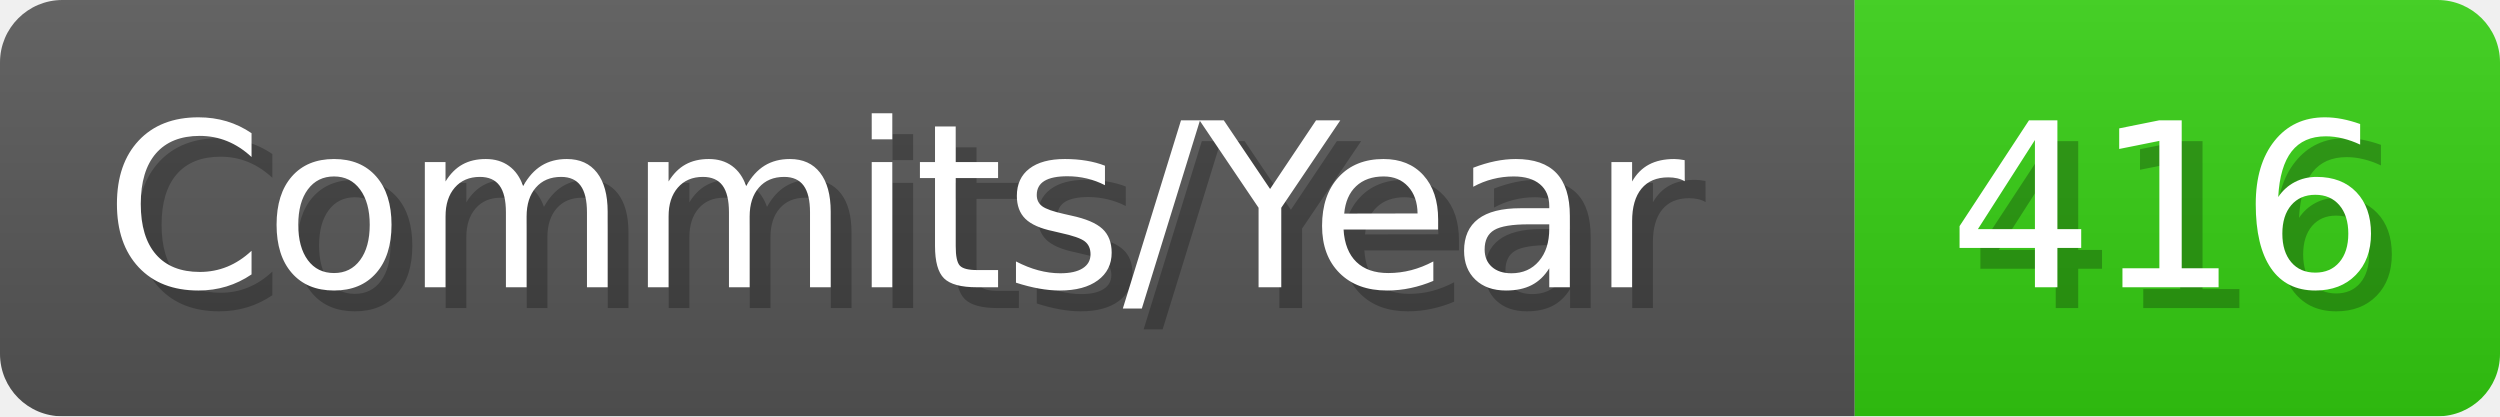
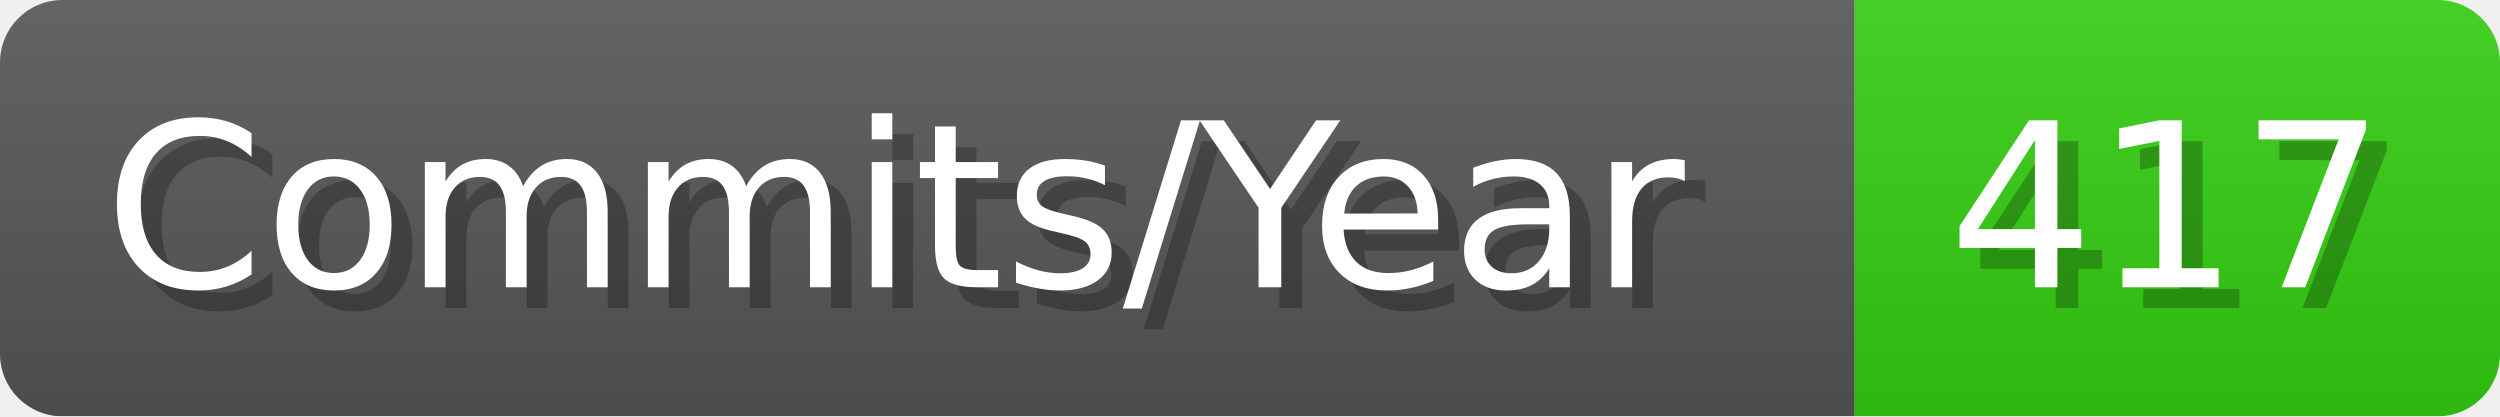
- <svg xmlns="http://www.w3.org/2000/svg" width="120.1" height="20" viewBox="0 0 1201 200" role="img" aria-label="Commits/Year: 416">
+ <svg xmlns="http://www.w3.org/2000/svg" width="120.1" height="20" viewBox="0 0 1201 200" role="img" aria-label="Commits/Year: 417">
  <linearGradient id="aUPdi" x2="0" y2="100%">
    <stop offset="0" stop-opacity=".1" stop-color="#EEE" />
    <stop offset="1" stop-opacity=".1" />
  </linearGradient>
  <mask id="WfAiQ">
    <rect width="1201" height="200" rx="30" fill="#FFF" />
  </mask>
  <g mask="url(#WfAiQ)">
    <rect width="891" height="200" fill="#555" />
    <rect width="310" height="200" fill="#3C1" x="891" />
    <rect width="1201" height="200" fill="url(#aUPdi)" />
  </g>
  <g aria-hidden="true" fill="#fff" text-anchor="start" font-family="Verdana,DejaVu Sans,sans-serif" font-size="110">
    <text x="60" y="148" textLength="791" fill="#000" opacity="0.25">Commits/Year</text>
    <text x="50" y="138" textLength="791">Commits/Year</text>
-     <text x="946" y="148" textLength="210" fill="#000" opacity="0.25">416</text>
-     <text x="936" y="138" textLength="210">416</text>
+     <text x="946" y="148" textLength="210" fill="#000" opacity="0.25">417</text>
+     <text x="936" y="138" textLength="210">417</text>
  </g>
</svg>
